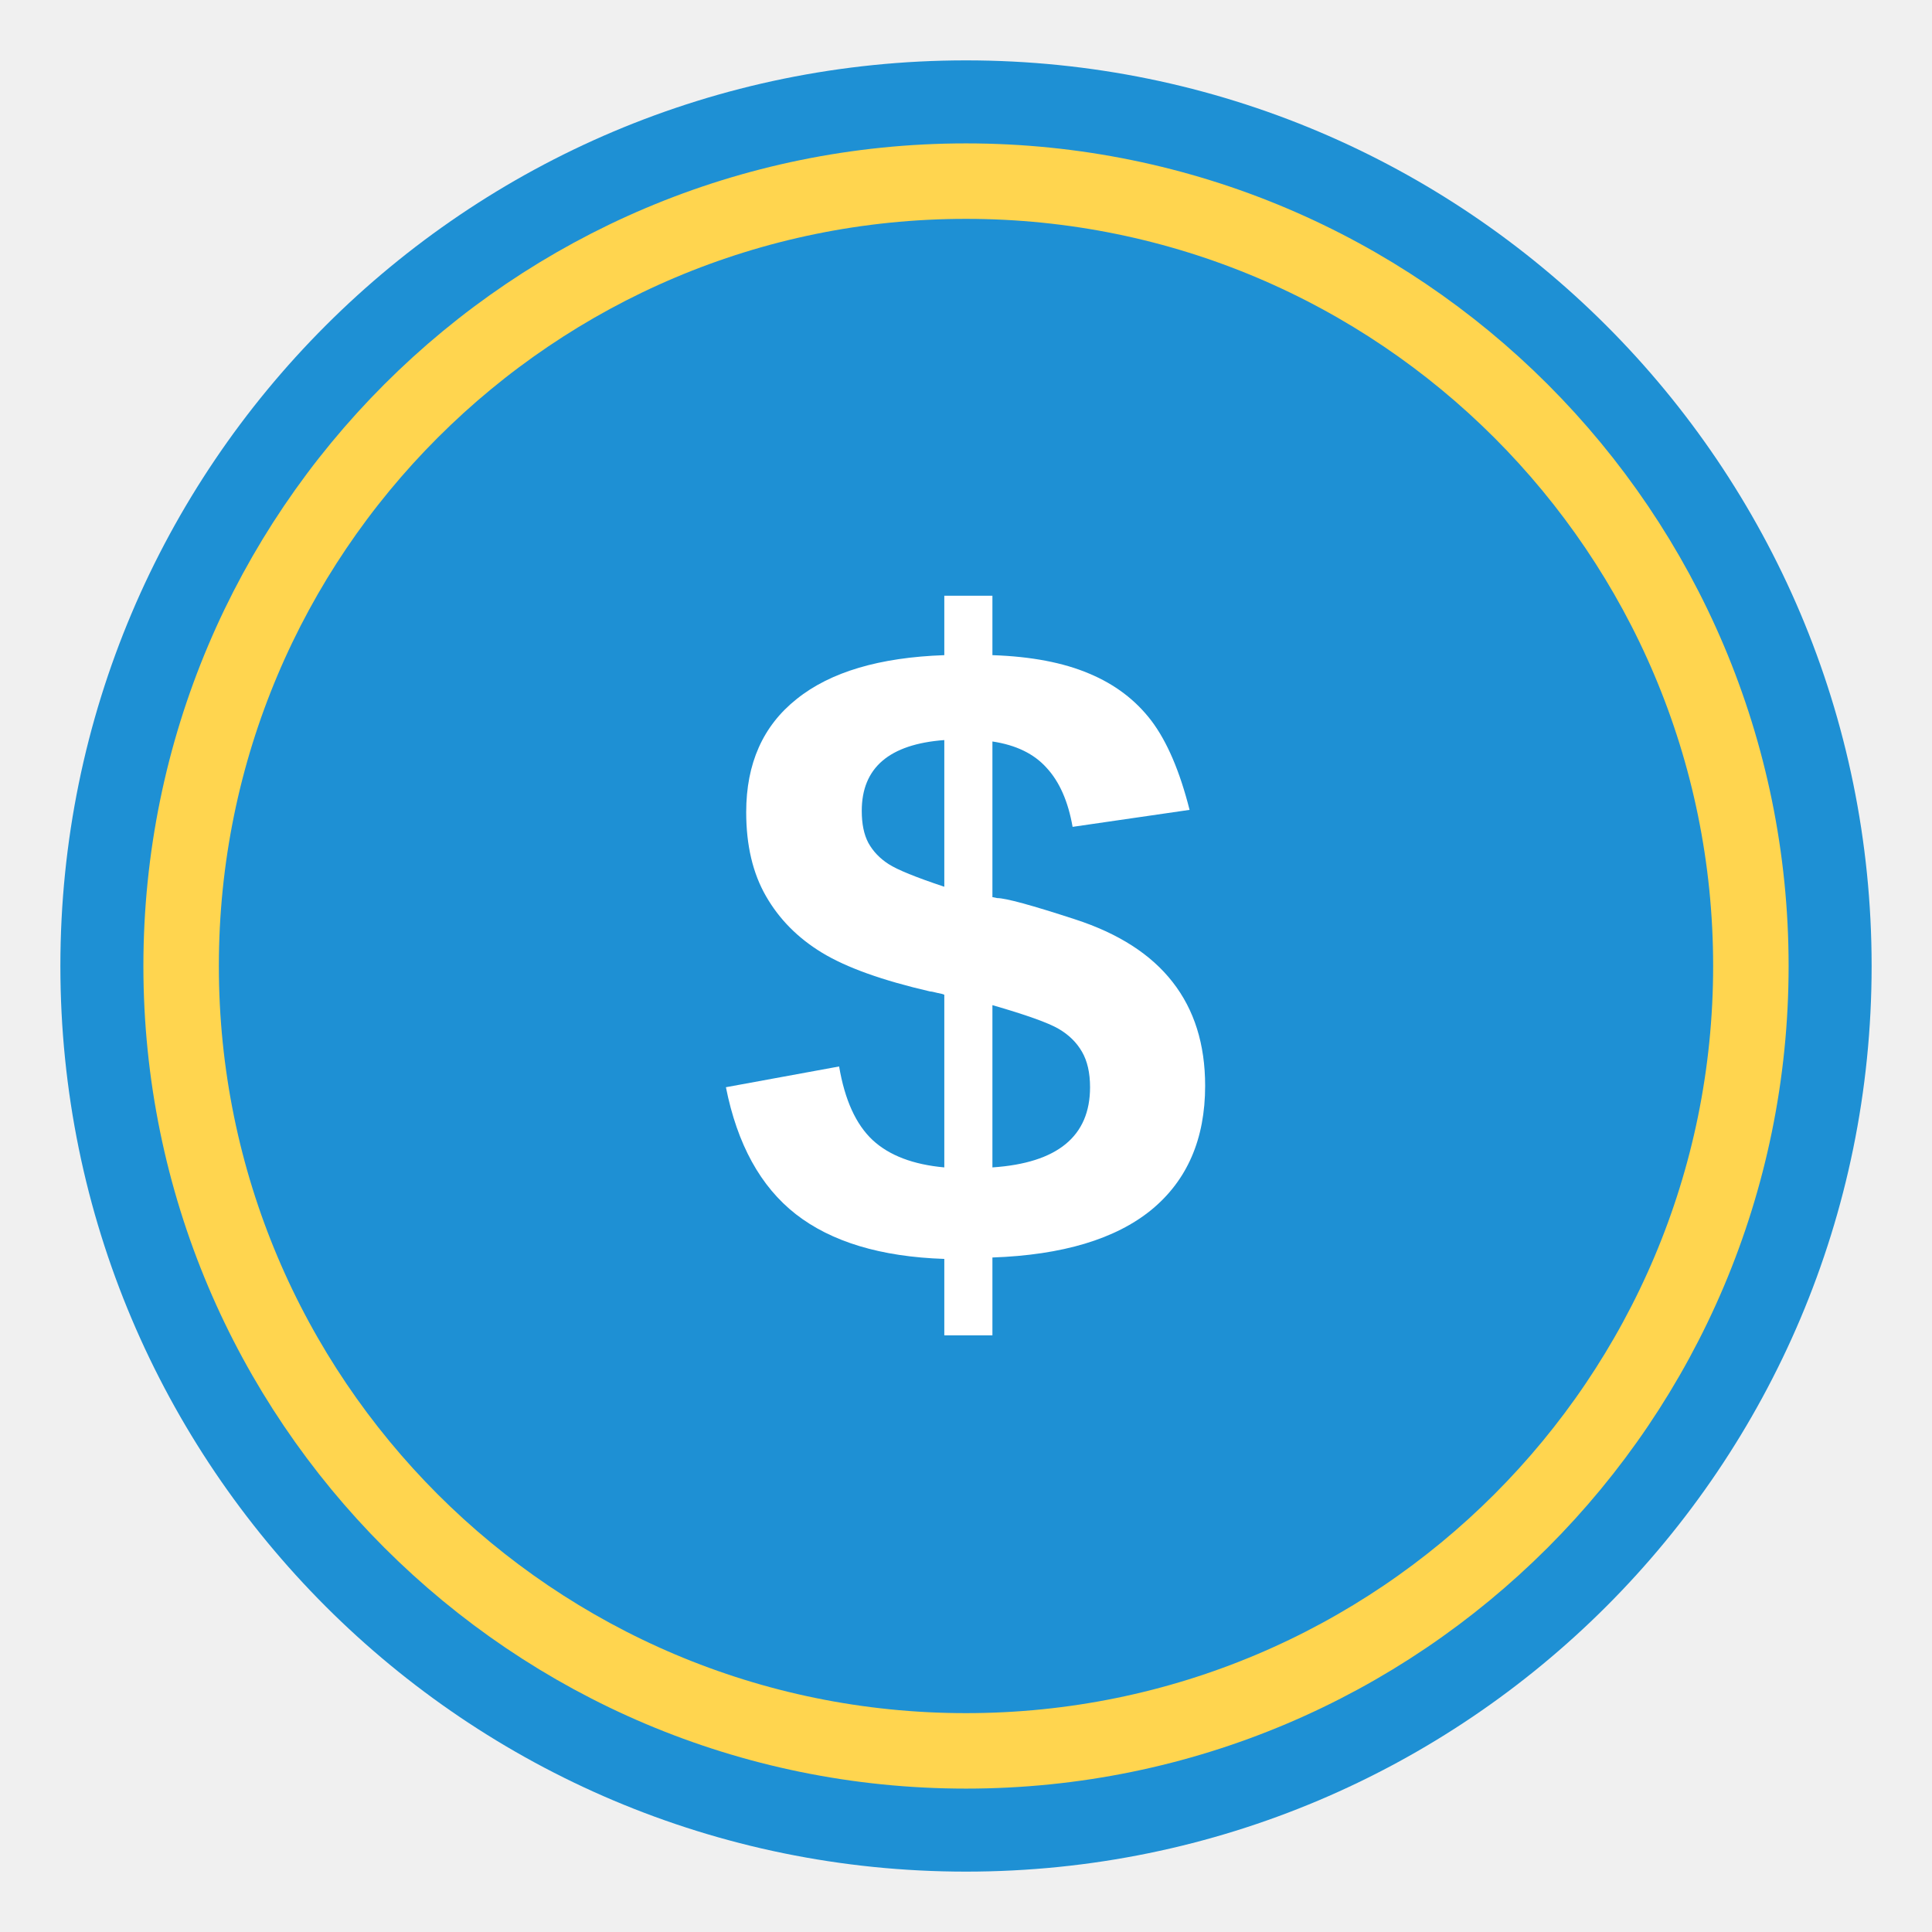
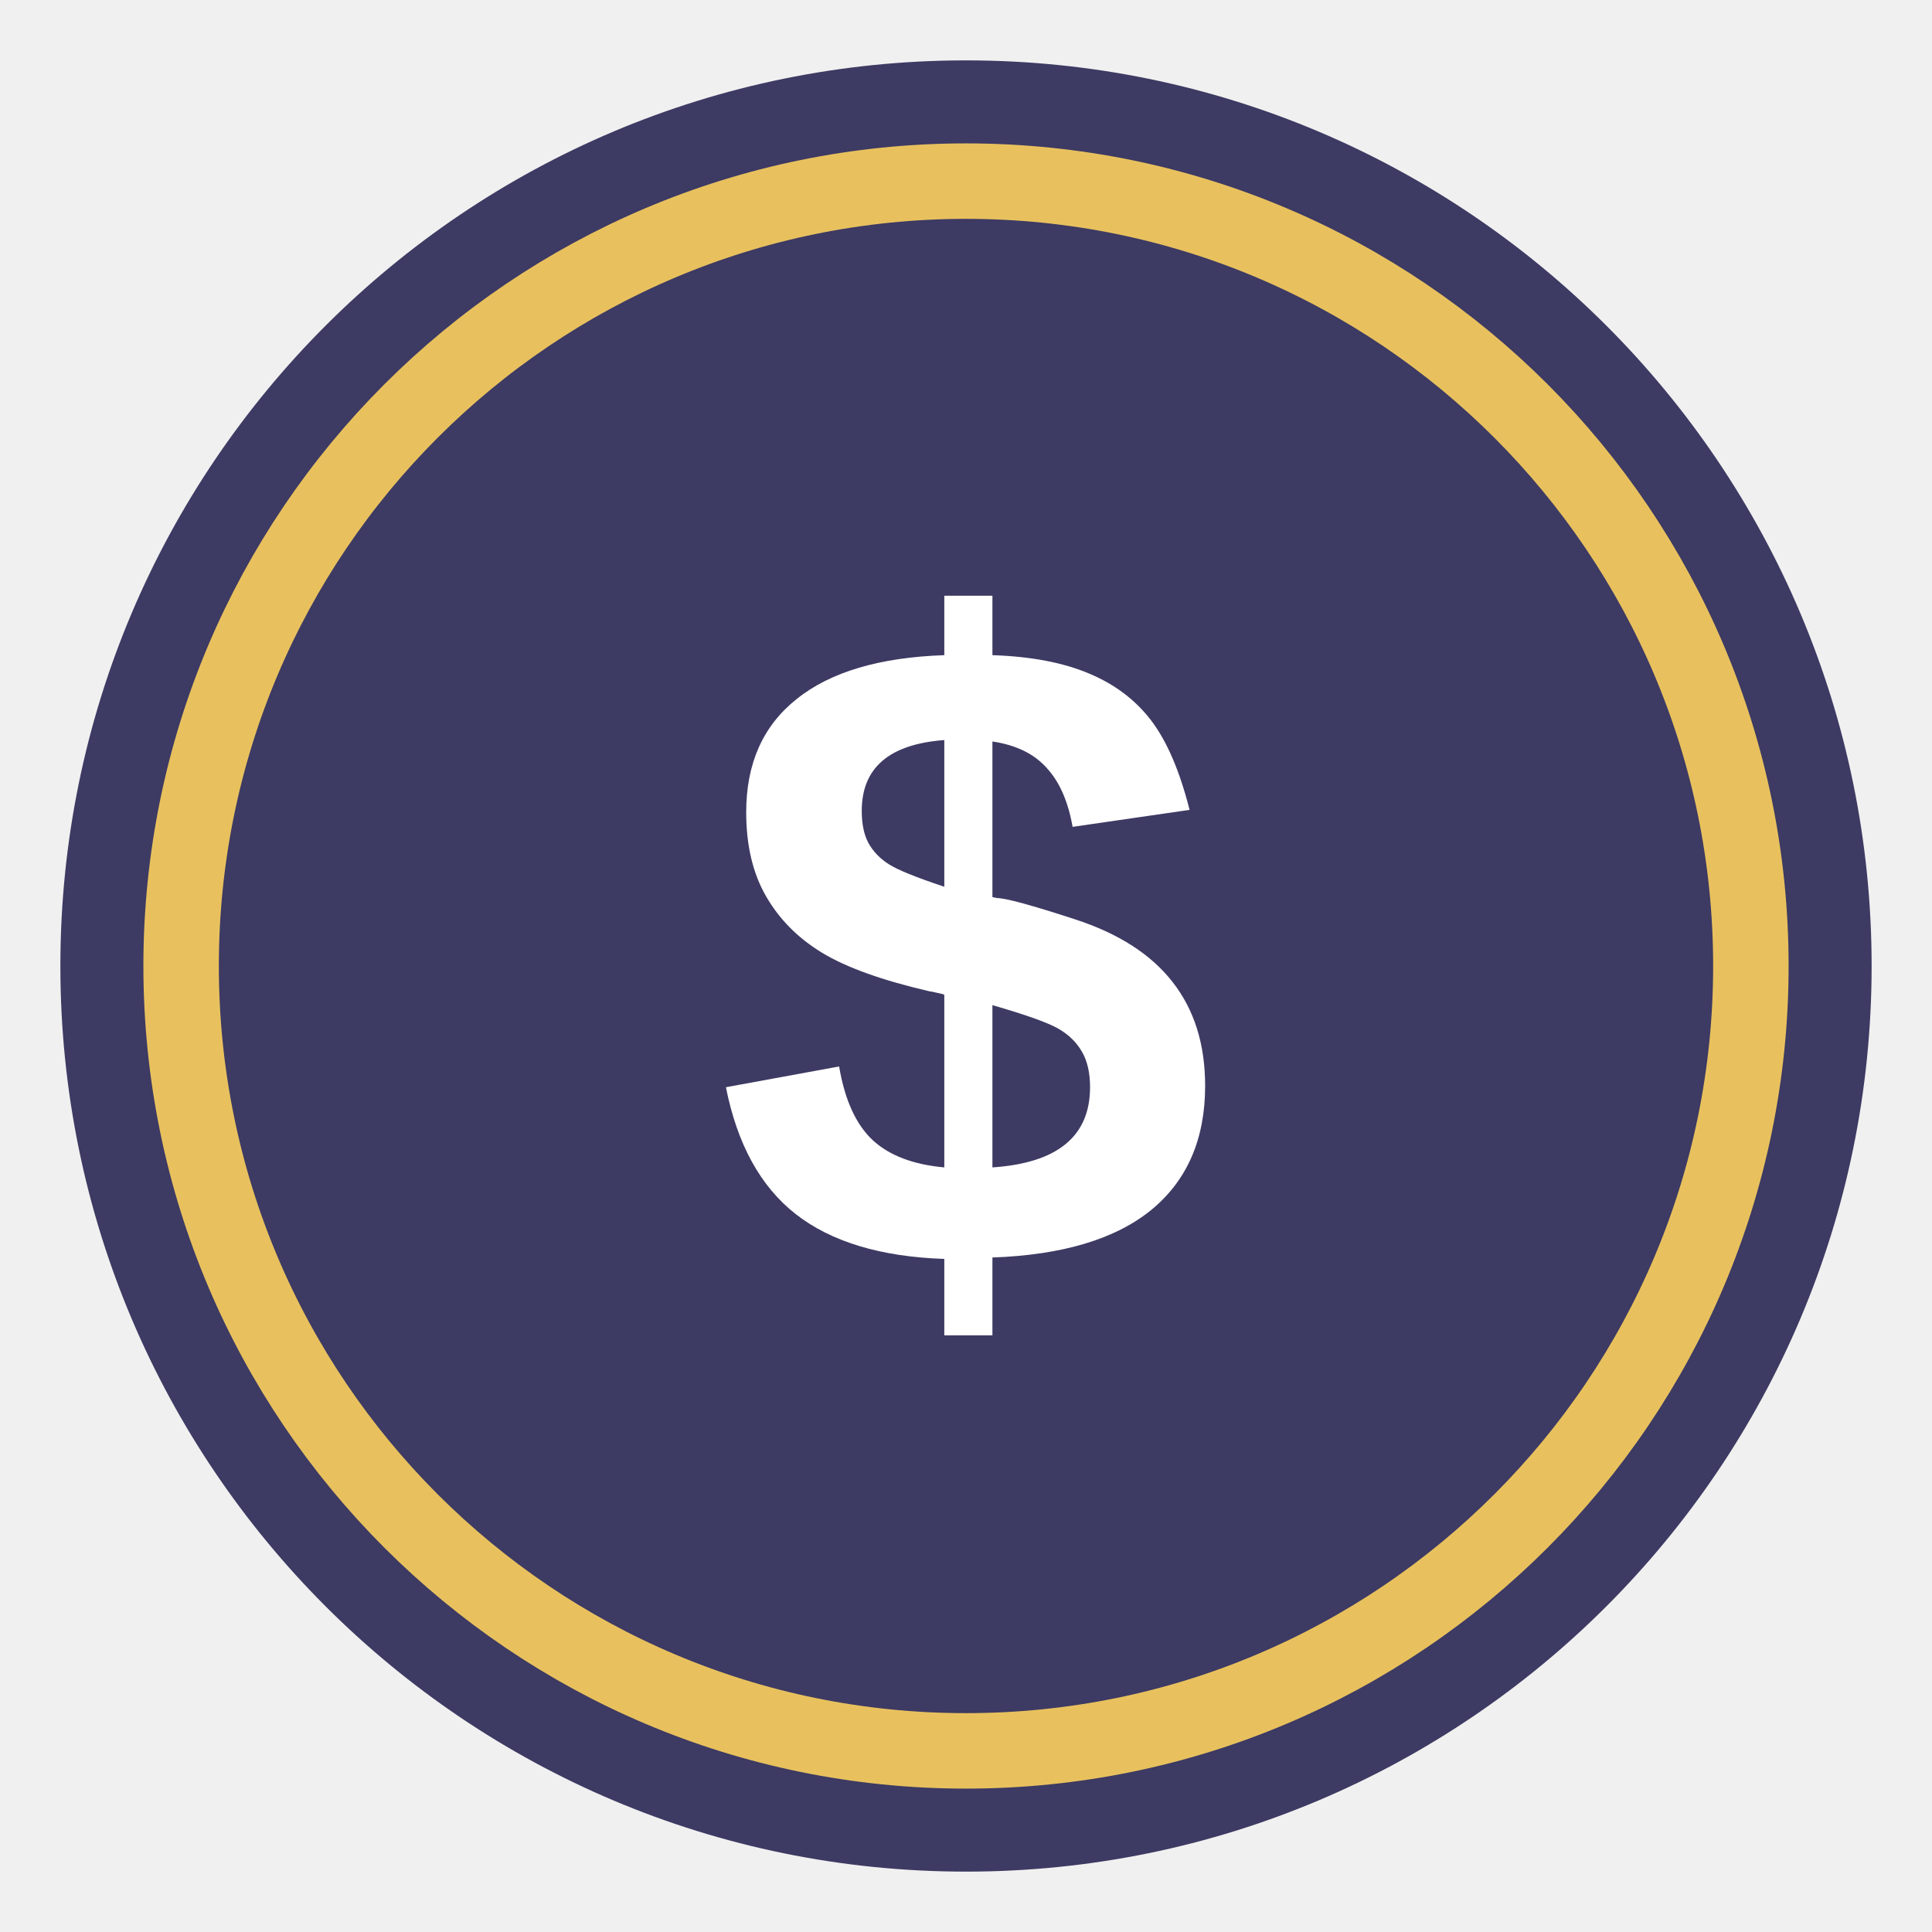
<svg xmlns="http://www.w3.org/2000/svg" viewBox="0 0 64 64">
-   <circle cx="32" cy="32" r="30" fill="#1e90d4" />
-   <circle cx="32" cy="32" r="26" fill="none" stroke="#ffd54f" stroke-width="2.5" />
+   <circle cx="32" cy="32" r="30" fill="#3d3a63" />
+   <circle cx="32" cy="32" r="26" fill="none" stroke="#e8c15e" stroke-width="2.5" />
  <text x="32" y="42" font-family="Arial,sans-serif" font-size="30" font-weight="900" text-anchor="middle" fill="#ffffff">$</text>
</svg>
